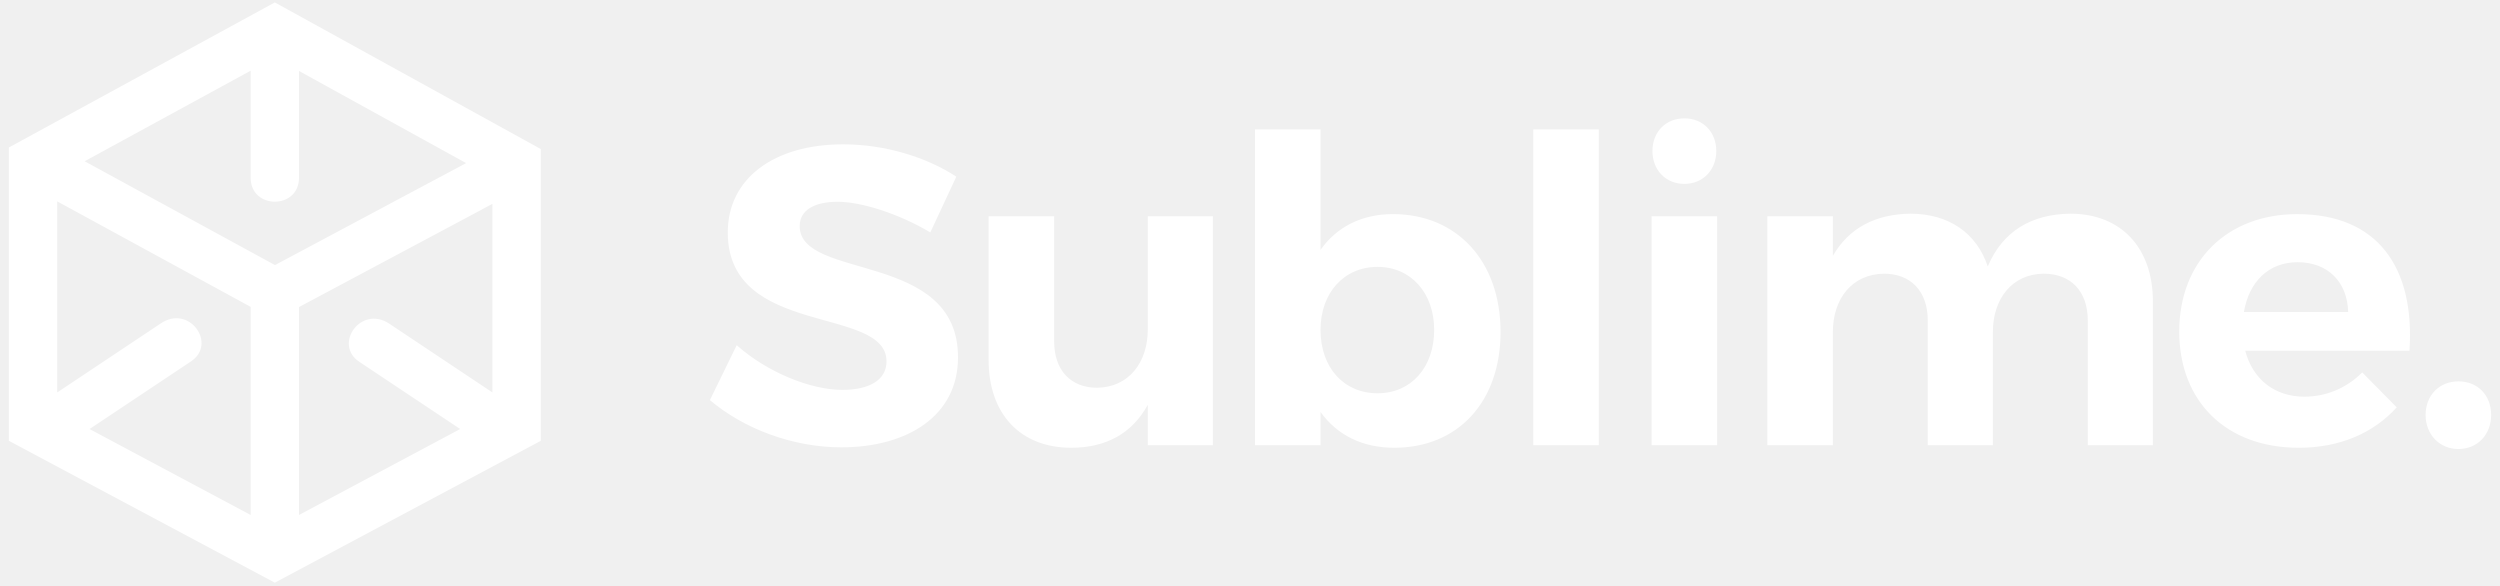
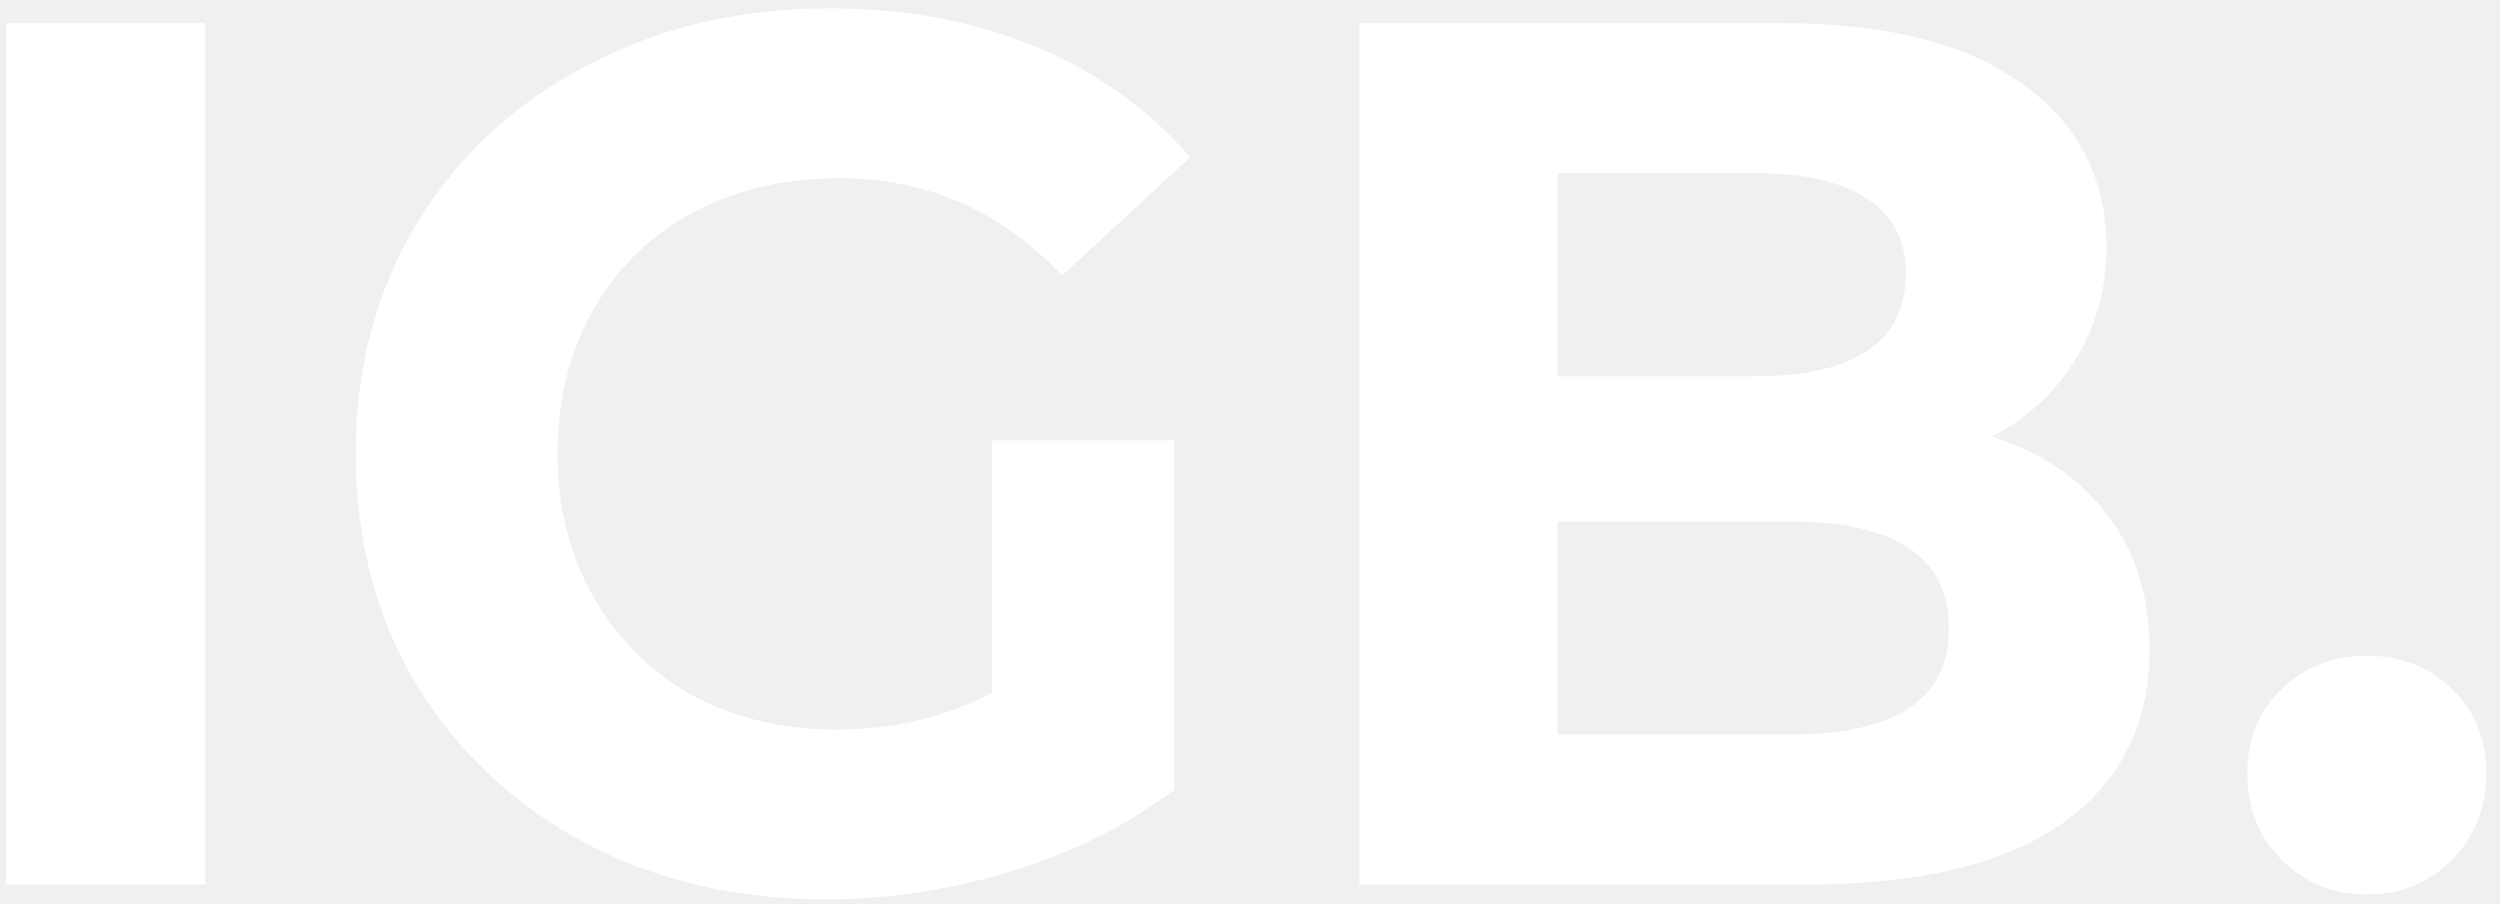
- <svg xmlns="http://www.w3.org/2000/svg" version="1.1" id="Layer_1" x="0px" y="0px" width="282px" height="66px" viewBox="-1.366 0 282 66" enable-background="new -1.366 0 282 66" xml:space="preserve">
-   <text transform="matrix(1 0 0 1 76.4997 49.8337)" display="none">
-     <tspan x="0" y="0" display="inline" font-family="'Montserrat-SemiBold'" font-size="48">S</tspan>
-     <tspan x="29.616" y="0" display="inline" font-family="'Montserrat-SemiBold'" font-size="48" letter-spacing="-2">u</tspan>
-     <tspan x="58.655" y="0" display="inline" font-family="'Montserrat-SemiBold'" font-size="48" letter-spacing="-1">bli</tspan>
-     <tspan x="116.685" y="0" display="inline" font-family="'Montserrat-SemiBold'" font-size="48" letter-spacing="-1">m</tspan>
-     <tspan x="165.357" y="0" display="inline" font-family="'Montserrat-SemiBold'" font-size="48" letter-spacing="-1">e.</tspan>
-   </text>
-   <g>
-     <path fill="#FFFFFF" d="M106.696,40.33c0,6.576-5.712,10.129-13.153,10.129c-5.521,0-11.041-2.112-14.833-5.329l3.024-6.192   c3.456,3.072,8.353,5.04,11.905,5.04c3.121,0,4.993-1.151,4.993-3.216c0-6.337-17.906-2.641-17.906-14.545   c0-6.097,5.232-9.937,13.009-9.937c4.705,0,9.409,1.44,12.769,3.648l-2.928,6.289c-3.552-2.112-7.777-3.457-10.465-3.457   c-2.544,0-4.272,0.912-4.272,2.736C88.839,31.688,106.745,28.232,106.696,40.33z M128.104,37.161c0,3.744-2.16,6.529-5.712,6.577   c-2.977,0-4.849-1.969-4.849-5.232V24.392h-7.393v16.226c0,6.096,3.601,9.889,9.313,9.889c3.888,0,6.864-1.584,8.641-4.849v4.561   h7.345V24.392h-7.345V37.161z M167.896,37.449c0,7.825-4.752,13.058-12.001,13.058c-3.601,0-6.433-1.44-8.305-4.032v3.744h-7.393   v-35.62h7.393v13.585c1.824-2.592,4.656-4.033,8.16-4.033C163,24.152,167.896,29.48,167.896,37.449z M160.408,37.209   c0-4.128-2.593-7.104-6.385-7.104c-3.793,0-6.433,2.928-6.433,7.104c0,4.272,2.64,7.153,6.433,7.153   C157.815,44.362,160.408,41.433,160.408,37.209z M171.589,50.219h7.393v-35.62h-7.393V50.219z M184.933,50.219h7.393V24.392h-7.393   V50.219z M188.63,20.743c2.111,0,3.6-1.584,3.6-3.696c0-2.16-1.488-3.696-3.6-3.696c-2.112,0-3.601,1.536-3.601,3.696   C185.029,19.159,186.517,20.743,188.63,20.743z M232.167,24.104c-4.368,0.048-7.633,1.968-9.313,5.953   c-1.248-3.745-4.368-5.953-8.736-5.953c-3.889,0.048-6.912,1.584-8.736,4.752v-4.464h-7.393v25.827h7.393v-12.77   c0-3.745,2.16-6.529,5.76-6.577c3.024,0,4.944,1.968,4.944,5.281v14.065h7.345v-12.77c0-3.745,2.16-6.529,5.713-6.577   c3.072,0,4.992,1.968,4.992,5.281v14.065h7.345V33.993C241.479,27.944,237.879,24.104,232.167,24.104z M270.422,39.561h-18.529   c0.863,3.265,3.36,5.185,6.672,5.185c2.448,0,4.753-0.96,6.529-2.736l3.888,3.937c-2.592,2.88-6.385,4.561-11.041,4.561   c-8.257,0-13.489-5.28-13.489-13.105c0-7.969,5.425-13.25,13.298-13.25C266.821,24.152,271.046,30.152,270.422,39.561z    M263.508,35.193c-0.096-3.409-2.304-5.617-5.712-5.617c-3.265,0-5.473,2.208-6.049,5.617H263.508z M275.938,43.017   c-2.112,0-3.696,1.536-3.696,3.793c0,2.208,1.584,3.84,3.696,3.84c2.16,0,3.696-1.632,3.696-3.84   C279.634,44.553,278.098,43.017,275.938,43.017z" />
-     <path fill="#FFFFFF" d="M29.634,0.273l-30,16.364v33.085l30,16.006l30-16.006V16.813L29.634,0.273z M26.907,58.09L8.732,48.396   l11.457-7.639c2.945-1.961-0.18-6.434-3.39-4.295L5.088,44.266V22.717l21.818,11.899L26.907,58.09L26.907,58.09z M8.179,18.19   L26.907,7.974v12.071c0,3.608,5.455,3.611,5.455,0V8.004l18.845,10.394L29.648,29.903C29.648,29.902,8.179,18.19,8.179,18.19z    M32.361,34.635l21.818-11.642v21.273l-11.626-7.751c-3.221-2.141-6.335,2.332-3.395,4.293l11.378,7.585l-18.175,9.698   C32.361,58.091,32.361,34.635,32.361,34.635z" />
-   </g>
+ <svg xmlns="http://www.w3.org/2000/svg" width="130" height="47" viewBox="0 0 130 47" fill="none">
+   <path d="M0.312 1.2H10.68V46H0.312V1.2ZM51.584 22.896H61.056V41.072C58.624 42.907 55.808 44.315 52.608 45.296C49.408 46.277 46.187 46.768 42.944 46.768C38.293 46.768 34.112 45.787 30.4 43.824C26.688 41.819 23.765 39.067 21.632 35.568C19.541 32.027 18.496 28.037 18.496 23.6C18.496 19.163 19.541 15.195 21.632 11.696C23.765 8.155 26.709 5.403 30.464 3.44C34.219 1.435 38.443 0.432 43.136 0.432C47.061 0.432 50.624 1.093 53.824 2.416C57.024 3.739 59.712 5.659 61.888 8.176L55.232 14.32C52.032 10.949 48.171 9.264 43.648 9.264C40.789 9.264 38.251 9.861 36.032 11.056C33.813 12.251 32.085 13.936 30.848 16.112C29.611 18.288 28.992 20.784 28.992 23.6C28.992 26.373 29.611 28.848 30.848 31.024C32.085 33.2 33.792 34.907 35.968 36.144C38.187 37.339 40.704 37.936 43.52 37.936C46.507 37.936 49.195 37.296 51.584 36.016V22.896ZM103.583 22.704C106.143 23.515 108.148 24.88 109.599 26.8C111.05 28.677 111.775 31.003 111.775 33.776C111.775 37.701 110.239 40.731 107.167 42.864C104.138 44.955 99.7 46 93.855 46H70.687V1.2H92.575C98.036 1.2 102.218 2.245 105.119 4.336C108.063 6.427 109.535 9.264 109.535 12.848C109.535 15.024 109.002 16.965 107.935 18.672C106.911 20.379 105.46 21.723 103.583 22.704ZM80.991 9.008V19.568H91.295C93.855 19.568 95.796 19.12 97.119 18.224C98.442 17.328 99.103 16.005 99.103 14.256C99.103 12.507 98.442 11.205 97.119 10.352C95.796 9.456 93.855 9.008 91.295 9.008H80.991ZM93.087 38.192C95.818 38.192 97.866 37.744 99.231 36.848C100.639 35.952 101.343 34.565 101.343 32.688C101.343 28.976 98.591 27.12 93.087 27.12H80.991V38.192H93.087ZM123.072 46.512C121.322 46.512 119.85 45.915 118.656 44.72C117.461 43.525 116.864 42.032 116.864 40.24C116.864 38.405 117.461 36.933 118.656 35.824C119.85 34.672 121.322 34.096 123.072 34.096C124.821 34.096 126.293 34.672 127.488 35.824C128.682 36.933 129.28 38.405 129.28 40.24C129.28 42.032 128.682 43.525 127.488 44.72C126.293 45.915 124.821 46.512 123.072 46.512Z" fill="white" />
</svg>
